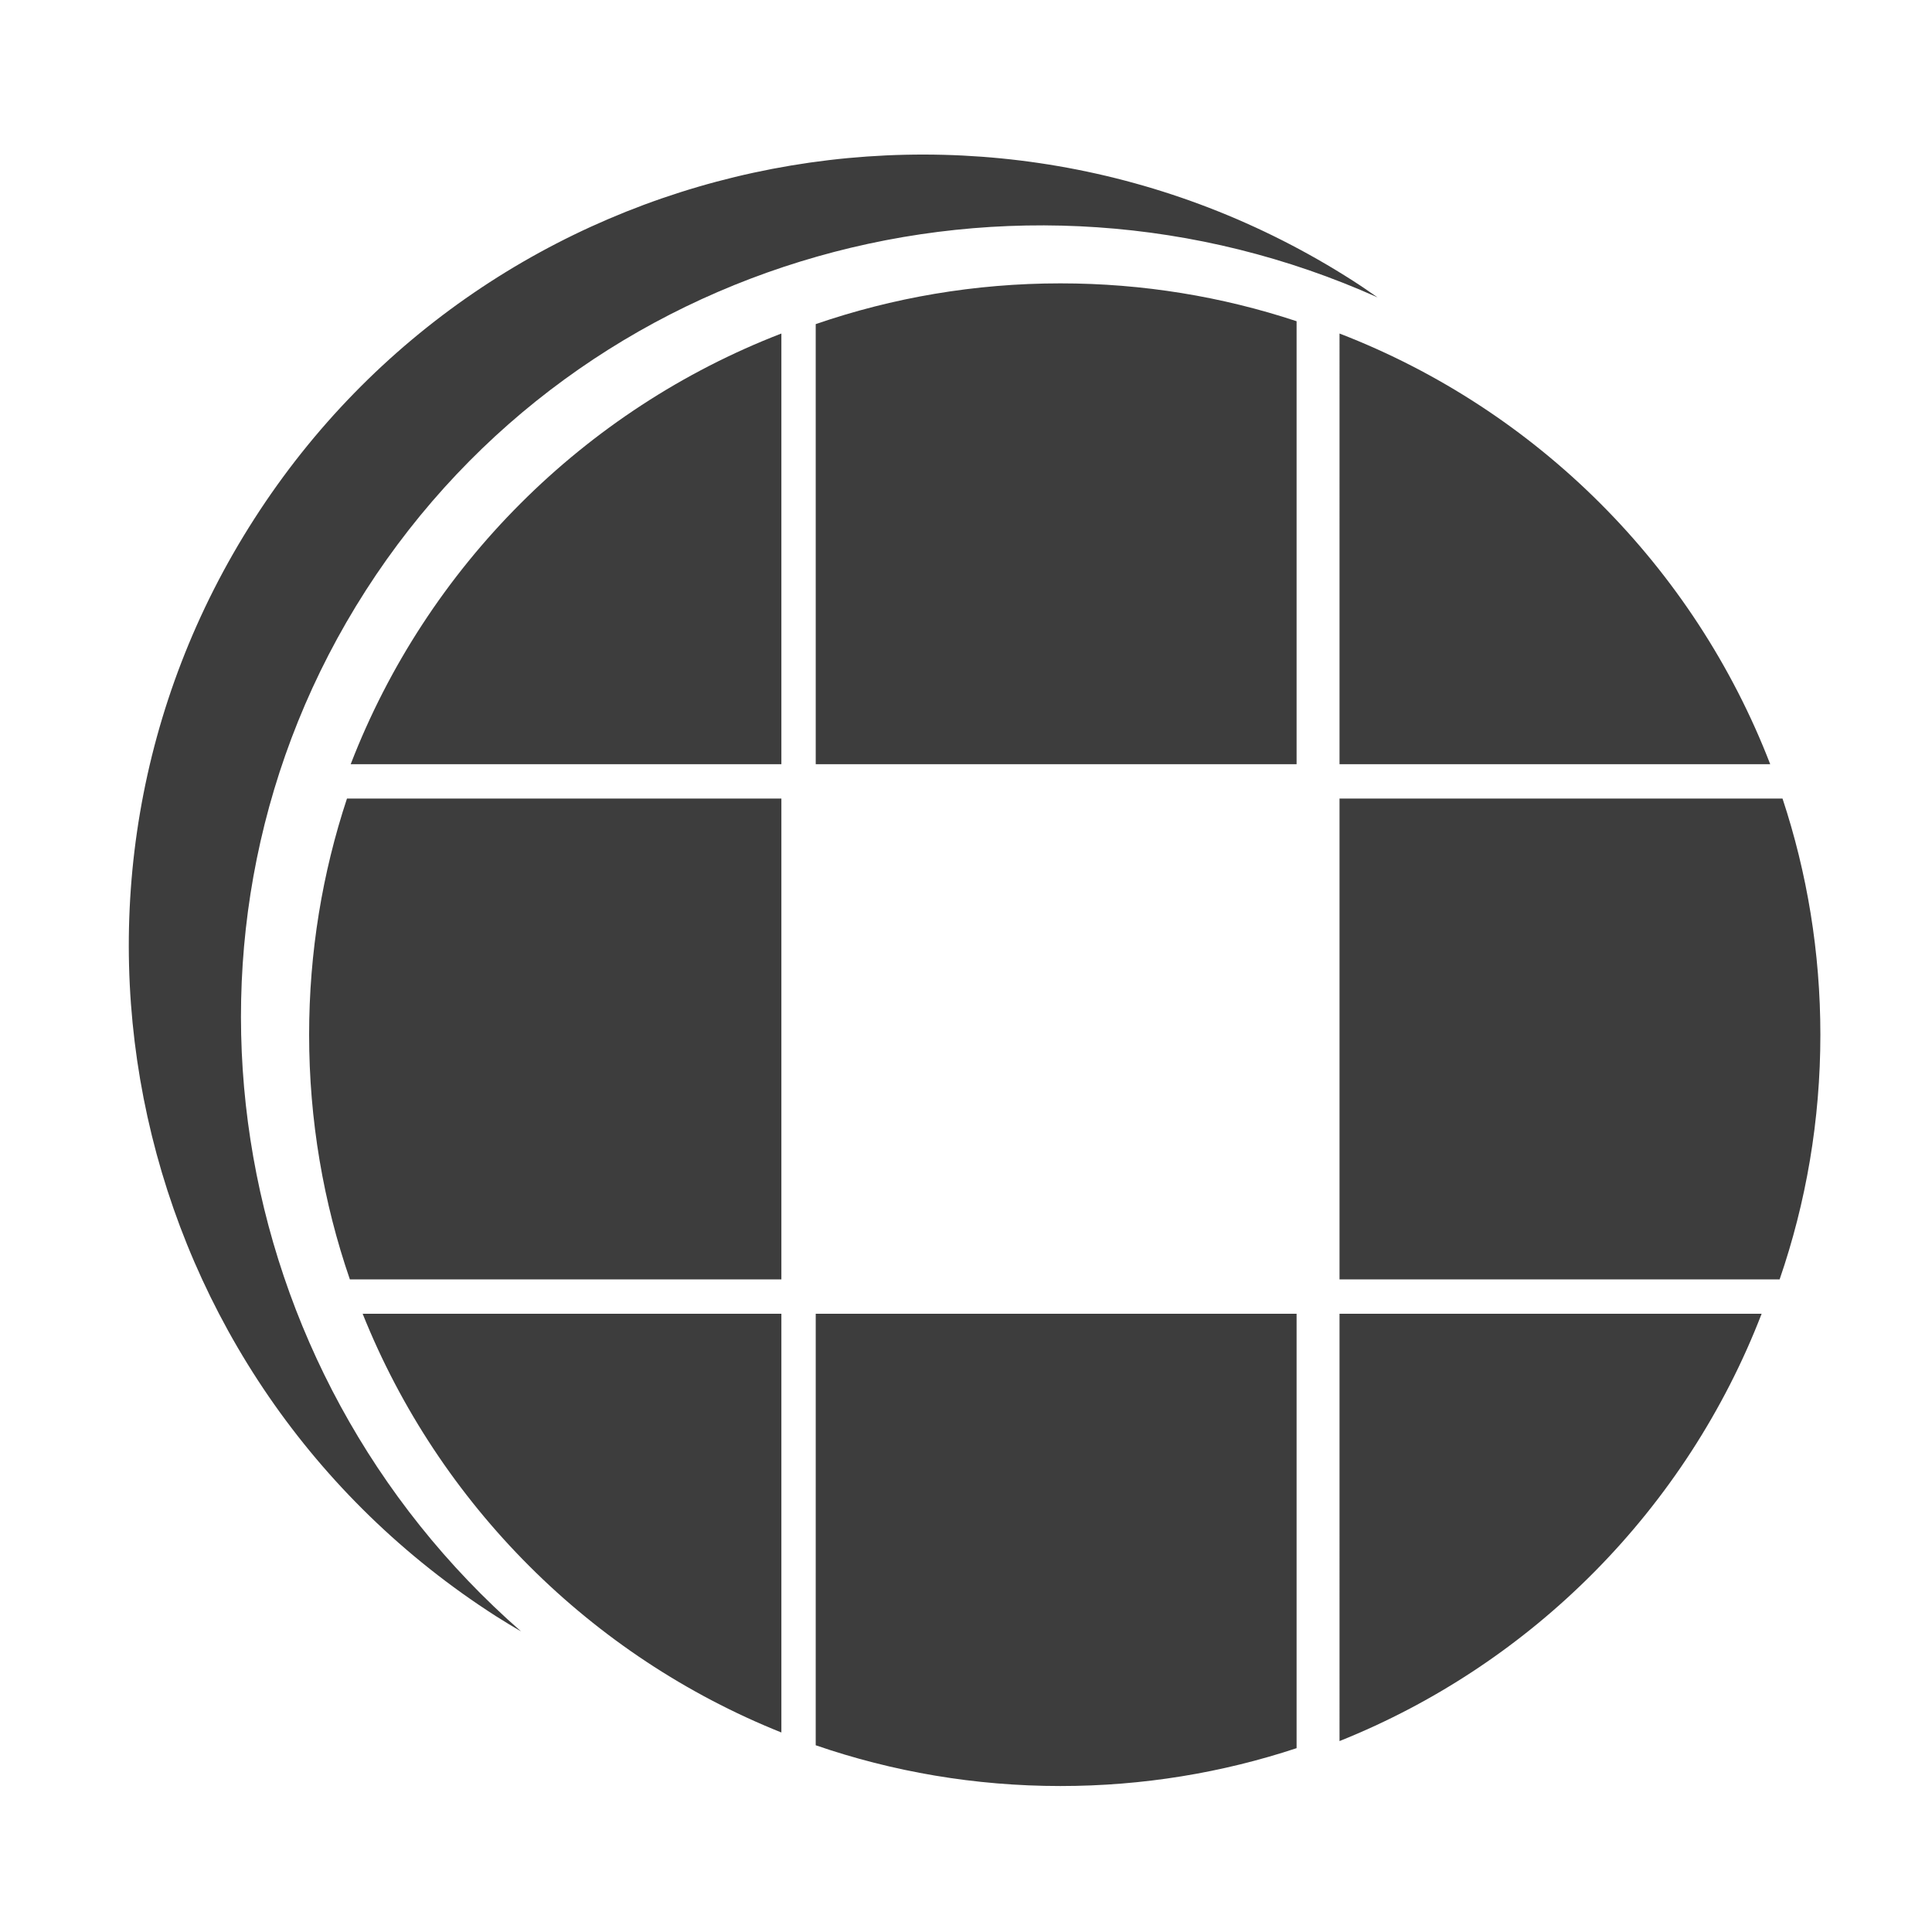
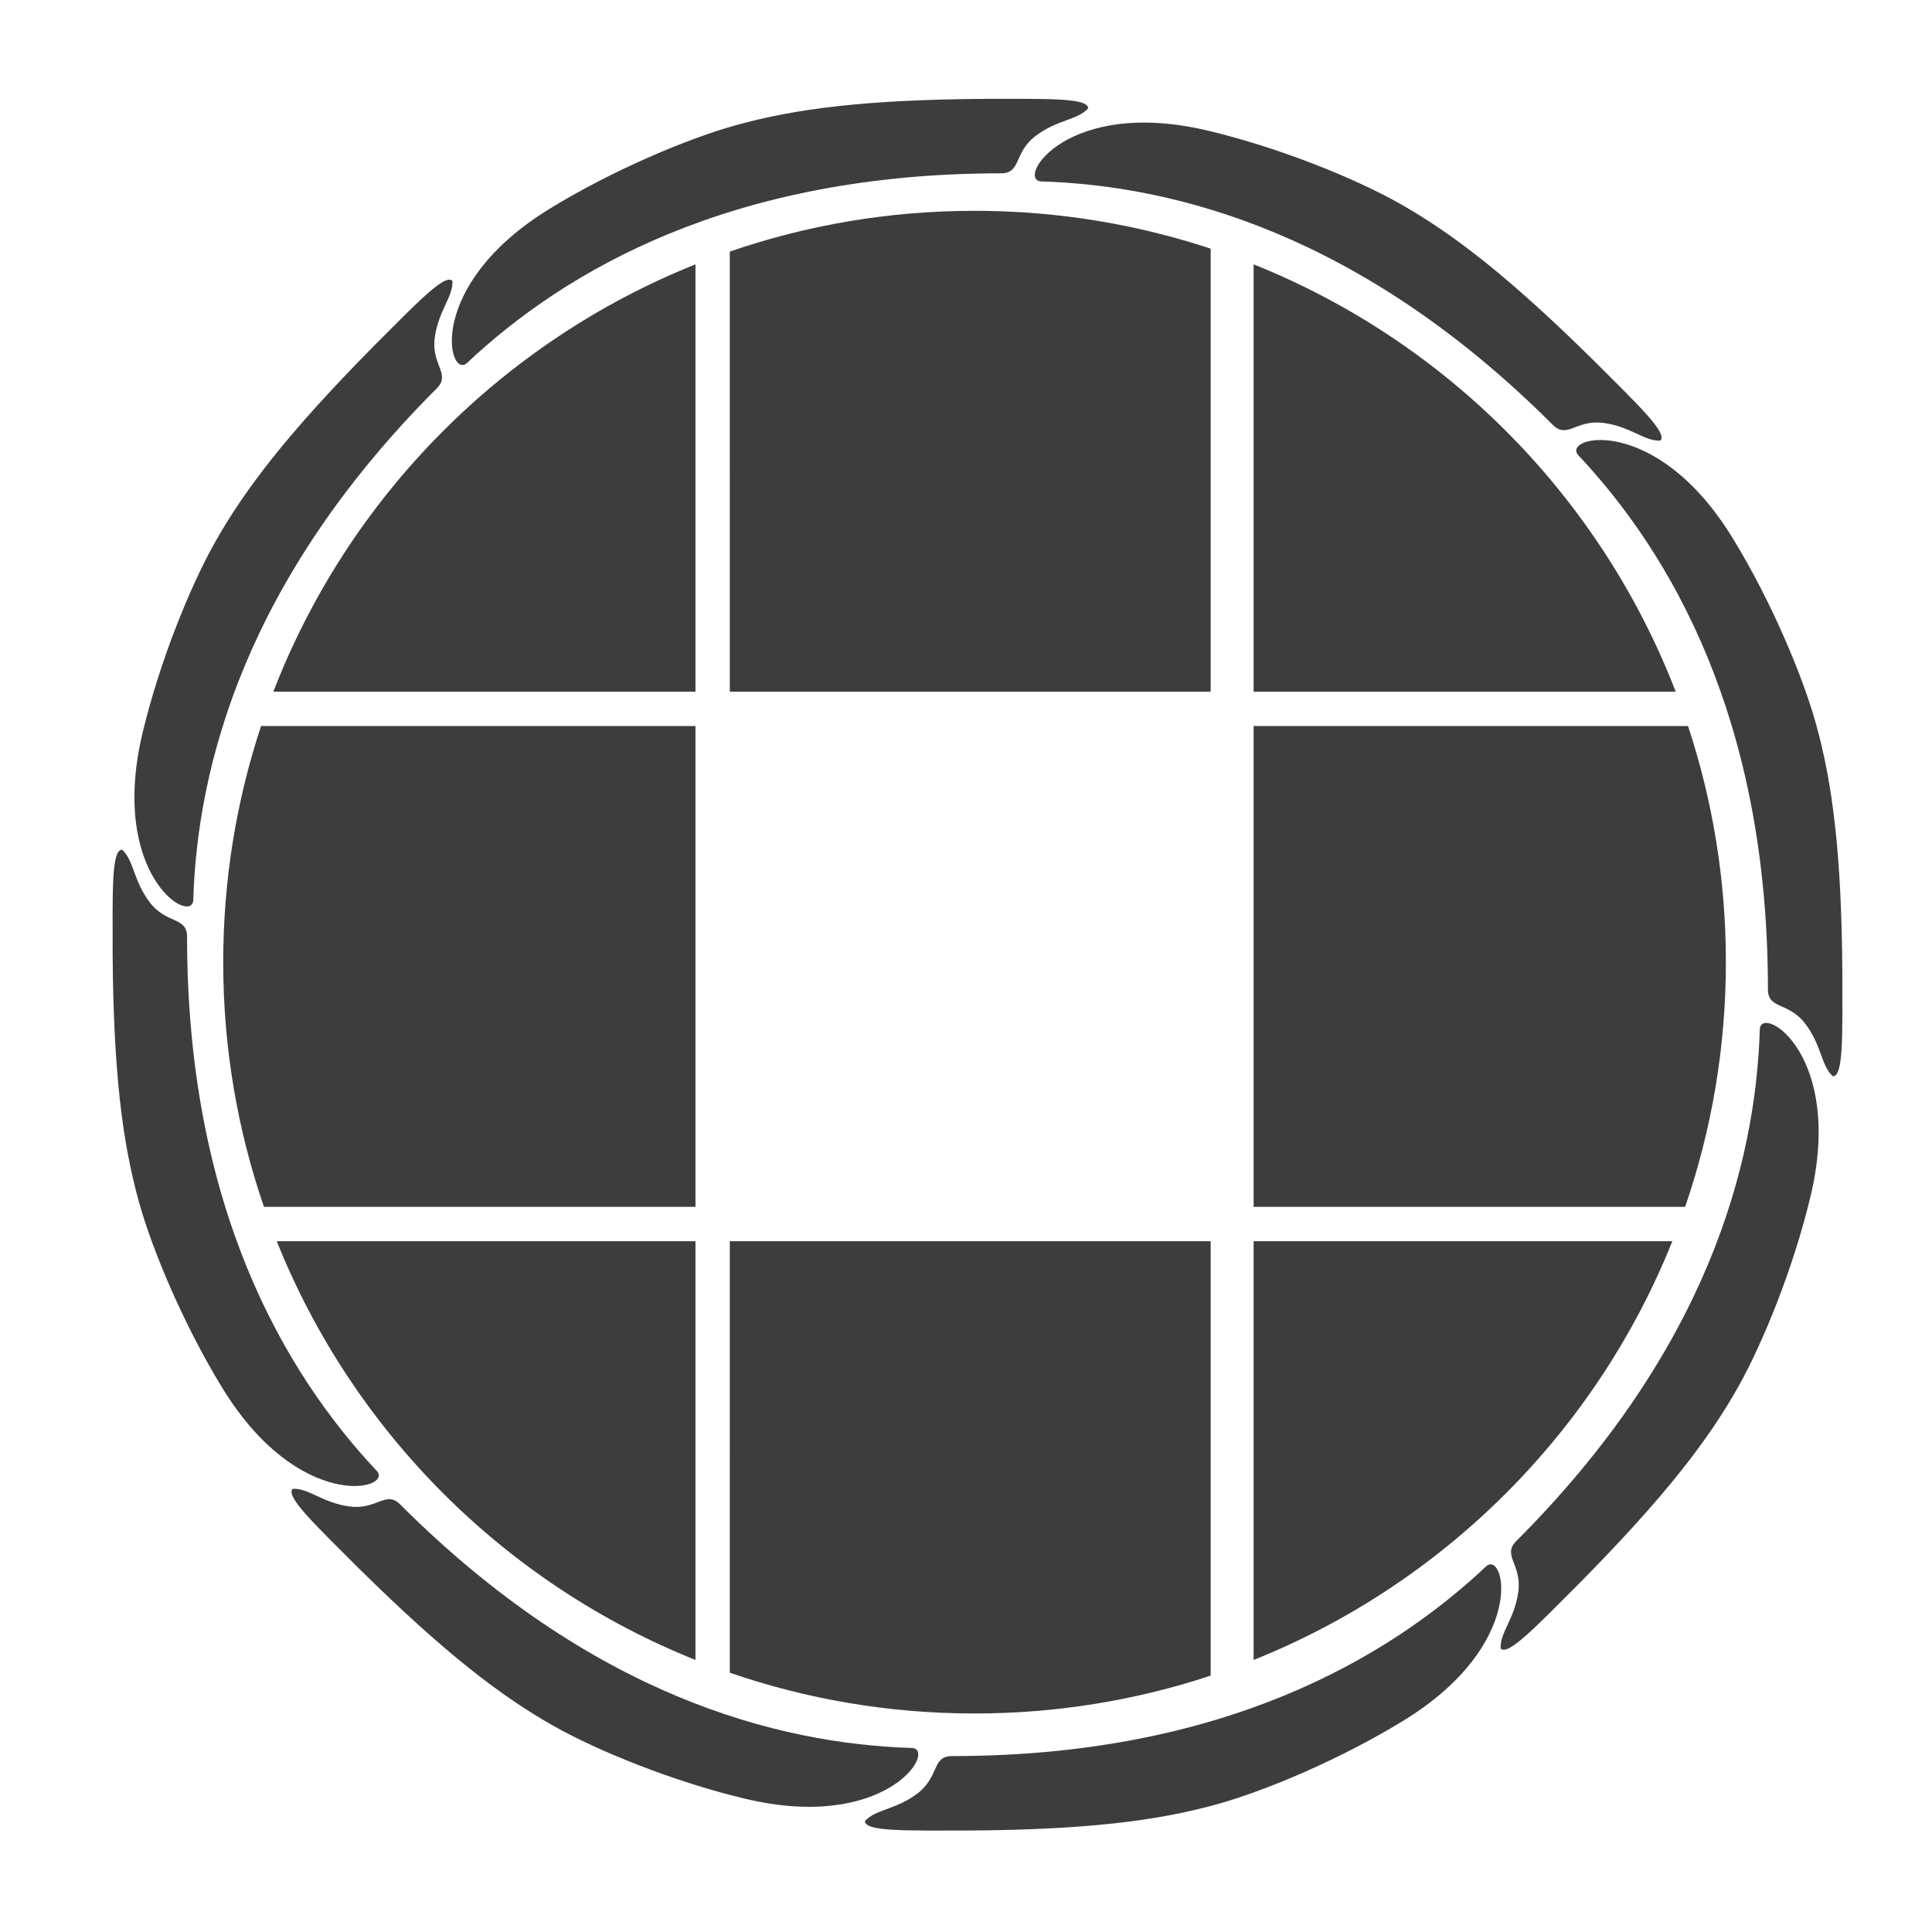
<svg xmlns="http://www.w3.org/2000/svg" width="225px" height="225px" viewBox="0 0 225 225" version="1.1">
  <g id="imagen-black-logo" stroke="none" fill="none" fill-rule="evenodd" stroke-width="1">
-     <g id="mark" fill="#3D3D3D" transform="translate(15.0001, 18)">
-       <g id="grid" transform="translate(20.9999, 15)">
-         <path d="M169.158,120.001 C160.414,142.652 142.517,160.752 120.001,169.765 L120,120 Z" id="pixel-3x3" />
+     <g id="mark" fill="#3D3D3D" transform="translate(-20.1257, -21.5044)">
+       <g id="grid" transform="translate(46.1208, 46.0561)">
+         <path d="M168.765,120.001 C159.885,142.185 142.185,159.885 120.001,168.765 L120,120 Z" id="pixel-3x3" />
        <path d="M115,120 L115,170.591 C106.352,173.452 97.107,175 87.5,175 C77.521,175 67.932,173.33 58.998,170.253 L59,120 L115,120 Z" id="pixel-3x2" />
        <path d="M55,120 L54.999,168.765 C32.815,159.885 15.115,142.185 6.235,120.001 L55,120 Z" id="pixel-3x1" />
-         <path d="M171.591,59.999 C174.452,68.647 176,77.893 176,87.5 C176,97.479 174.33,107.067 171.253,116.001 L120,116 L120,60 Z" id="pixel-2x3" />
+         <path d="M170.591,59.999 C173.452,68.647 175,77.893 175,87.5 C175,97.479 173.33,107.067 170.253,116.001 L120,116 L120,60 Z" id="pixel-2x3" />
        <path d="M55,60 L55,116 L4.747,116.001 C1.67,107.067 0,97.479 0,87.5 C0,77.893 1.548,68.647 4.409,59.999 L55,60 Z" id="pixel-2x1" />
-         <path d="M120.001,5.842 C142.987,14.715 161.286,33.014 170.159,56 L120,56 Z" id="pixel-1x3" />
+         <path d="M120.001,6.235 C142.518,15.248 160.415,33.348 169.159,56 L120,56 Z" id="pixel-1x3" />
        <path d="M87.5,0 C97.107,0 106.352,1.548 115,4.409 L115,56 L59,56 L58.998,4.747 C67.932,1.67 77.521,0 87.5,0 Z" id="pixel-1x2" />
-         <path d="M55,5.841 L55,56 L4.841,56 C13.714,33.014 32.014,14.714 55,5.841 Z" id="pixel-1x1" />
+         <path d="M54.999,6.235 L55,56 L5.841,56 C14.585,33.348 32.483,15.248 54.999,6.235 Z" id="pixel-1x1" />
      </g>
-       <path d="M145.423,16.63 C144.497,15.987 143.557,15.332 142.592,14.715 C99.475,-12.912 42.165,-0.506 14.604,42.444 C-12.97,85.381 -0.347,142.6 42.77,170.226 C43.735,170.843 44.713,171.422 45.691,172 C10.963,141.636 2.381,90.06 27.6,50.761 C52.819,11.462 103.309,-2.254 145.423,16.63 Z" id="Eclipse-Arc" />
+       <g id="camera" transform="translate(0, -0)">
+         <g id="Blade-45" transform="translate(85.3529, 77.3529) rotate(45) translate(-85.3529, -77.3529)translate(57.8639, -4.5516)">
+           <path d="M1.156,86.5 C1.25,100.227 2.278,108.448 4.226,115.448 C5.814,121.156 9.509,129.894 13.979,137.163 C22.835,151.563 33.744,148.995 31.955,146.789 C21.13,135.302 9.825,115.956 9.825,84.551 C9.825,82.182 7.441,83.094 5.494,80.552 C3.547,78.009 3.651,75.659 2.261,74.408 C1.012,74.408 1.156,79.172 1.156,86.5 Z" id="Blade" />
+         </g>
+         <g id="Blade-90" transform="translate(139.3529, 59.3529) rotate(90) translate(-139.3529, -59.3529)translate(111.8639, -22.5516)">
+           <path d="M1.156,86.5 C1.25,100.227 2.278,108.448 4.226,115.448 C5.814,121.156 9.509,129.894 13.979,137.163 C22.835,151.563 33.744,148.995 31.955,146.789 C21.13,135.302 9.825,115.956 9.825,84.551 C9.825,82.182 7.441,83.094 5.494,80.552 C3.547,78.009 3.651,75.659 2.261,74.408 C1.012,74.408 1.156,79.172 1.156,86.5 Z" id="Blade" />
+         </g>
+         <g id="Blade-135" transform="translate(190.3529, 85.3529) rotate(135) translate(-190.3529, -85.3529)translate(162.8639, 3.4484)">
+           <path d="M1.156,86.5 C1.25,100.227 2.278,108.448 4.226,115.448 C5.814,121.156 9.509,129.894 13.979,137.163 C22.835,151.563 33.744,148.995 31.955,146.789 C21.13,135.302 9.825,115.956 9.825,84.551 C9.825,82.182 7.441,83.094 5.494,80.552 C3.547,78.009 3.651,75.659 2.261,74.408 C1.012,74.408 1.156,79.172 1.156,86.5 Z" id="Blade" />
+         </g>
+         <g id="Blade-180" transform="translate(208.3529, 139.3529) rotate(180) translate(-208.3529, -139.3529)translate(180.8639, 57.4484)">
+           <path d="M1.156,86.5 C1.25,100.227 2.278,108.448 4.226,115.448 C5.814,121.156 9.509,129.894 13.979,137.163 C22.835,151.563 33.744,148.995 31.955,146.789 C21.13,135.302 9.825,115.956 9.825,84.551 C9.825,82.182 7.441,83.094 5.494,80.552 C3.547,78.009 3.651,75.659 2.261,74.408 C1.012,74.408 1.156,79.172 1.156,86.5 Z" id="Blade" />
+         </g>
+         <g id="Blade-225" transform="translate(182.3529, 190.3529) rotate(225) translate(-182.3529, -190.3529)translate(154.8639, 108.4484)">
+           <path d="M1.156,86.5 C1.25,100.227 2.278,108.448 4.226,115.448 C5.814,121.156 9.509,129.894 13.979,137.163 C22.835,151.563 33.744,148.995 31.955,146.789 C21.13,135.302 9.825,115.956 9.825,84.551 C9.825,82.182 7.441,83.094 5.494,80.552 C3.547,78.009 3.651,75.659 2.261,74.408 C1.012,74.408 1.156,79.172 1.156,86.5 Z" id="Blade" />
+         </g>
+         <g id="Blade-270" transform="translate(128.3529, 208.3529) rotate(270) translate(-128.3529, -208.3529)translate(100.8639, 126.4484)">
+           <path d="M1.156,86.5 C1.25,100.227 2.278,108.448 4.226,115.448 C5.814,121.156 9.509,129.894 13.979,137.163 C22.835,151.563 33.744,148.995 31.955,146.789 C21.13,135.302 9.825,115.956 9.825,84.551 C9.825,82.182 7.441,83.094 5.494,80.552 C3.547,78.009 3.651,75.659 2.261,74.408 C1.012,74.408 1.156,79.172 1.156,86.5 Z" id="Blade" />
+         </g>
+         <g id="Blade-315" transform="translate(77.3529, 182.3529) rotate(315) translate(-77.3529, -182.3529)translate(49.8639, 100.4484)">
+           <path d="M1.156,86.5 C1.25,100.227 2.278,108.448 4.226,115.448 C5.814,121.156 9.509,129.894 13.979,137.163 C22.835,151.563 33.744,148.995 31.955,146.789 C21.13,135.302 9.825,115.956 9.825,84.551 C9.825,82.182 7.441,83.094 5.494,80.552 C3.547,78.009 3.651,75.659 2.261,74.408 C1.012,74.408 1.156,79.172 1.156,86.5 Z" id="Blade" />
+         </g>
+         <g id="Eclipse-Arc-Blade" transform="translate(32.0869, 46.0561)">
+           <path d="M1.156,86.5 C1.25,100.227 2.278,108.448 4.226,115.448 C5.814,121.156 9.509,129.894 13.979,137.163 C22.835,151.563 33.744,148.995 31.955,146.789 C21.13,135.302 9.825,115.956 9.825,84.551 C9.825,82.182 7.441,83.094 5.494,80.552 C3.547,78.009 3.651,75.659 2.261,74.408 C1.012,74.408 1.156,79.172 1.156,86.5 Z" id="Blade" />
+         </g>
+       </g>
    </g>
  </g>
</svg>
